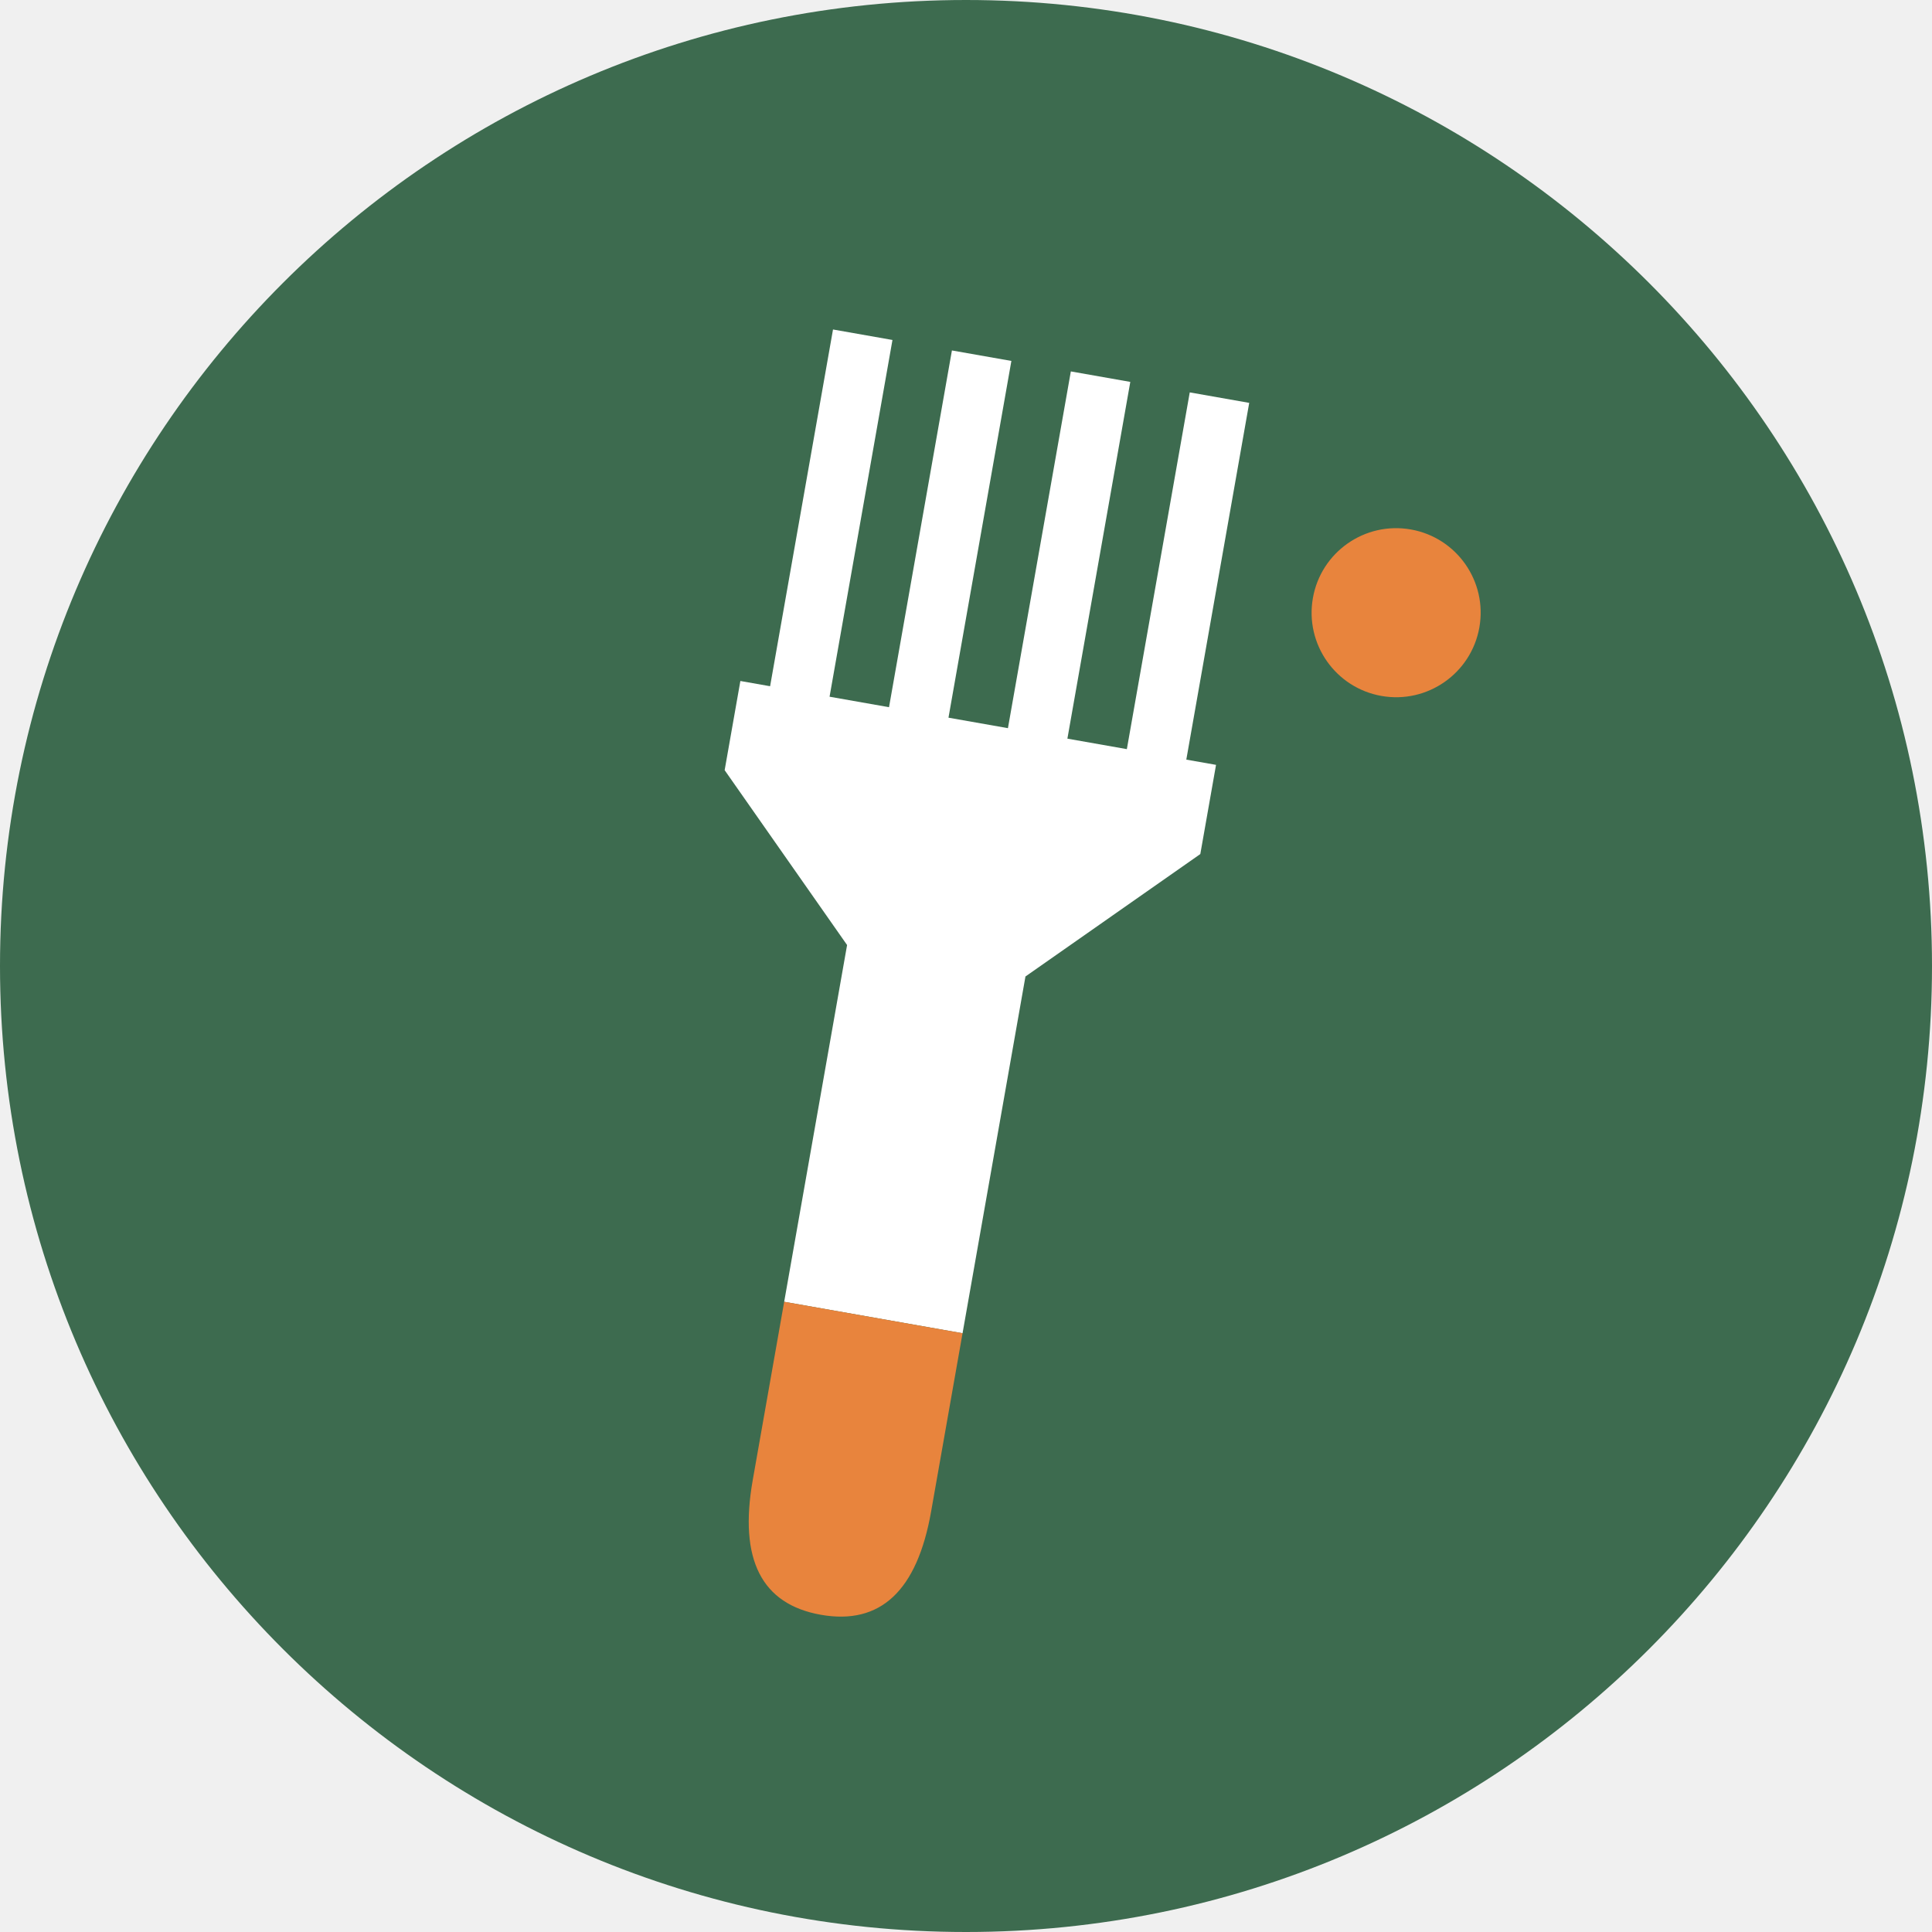
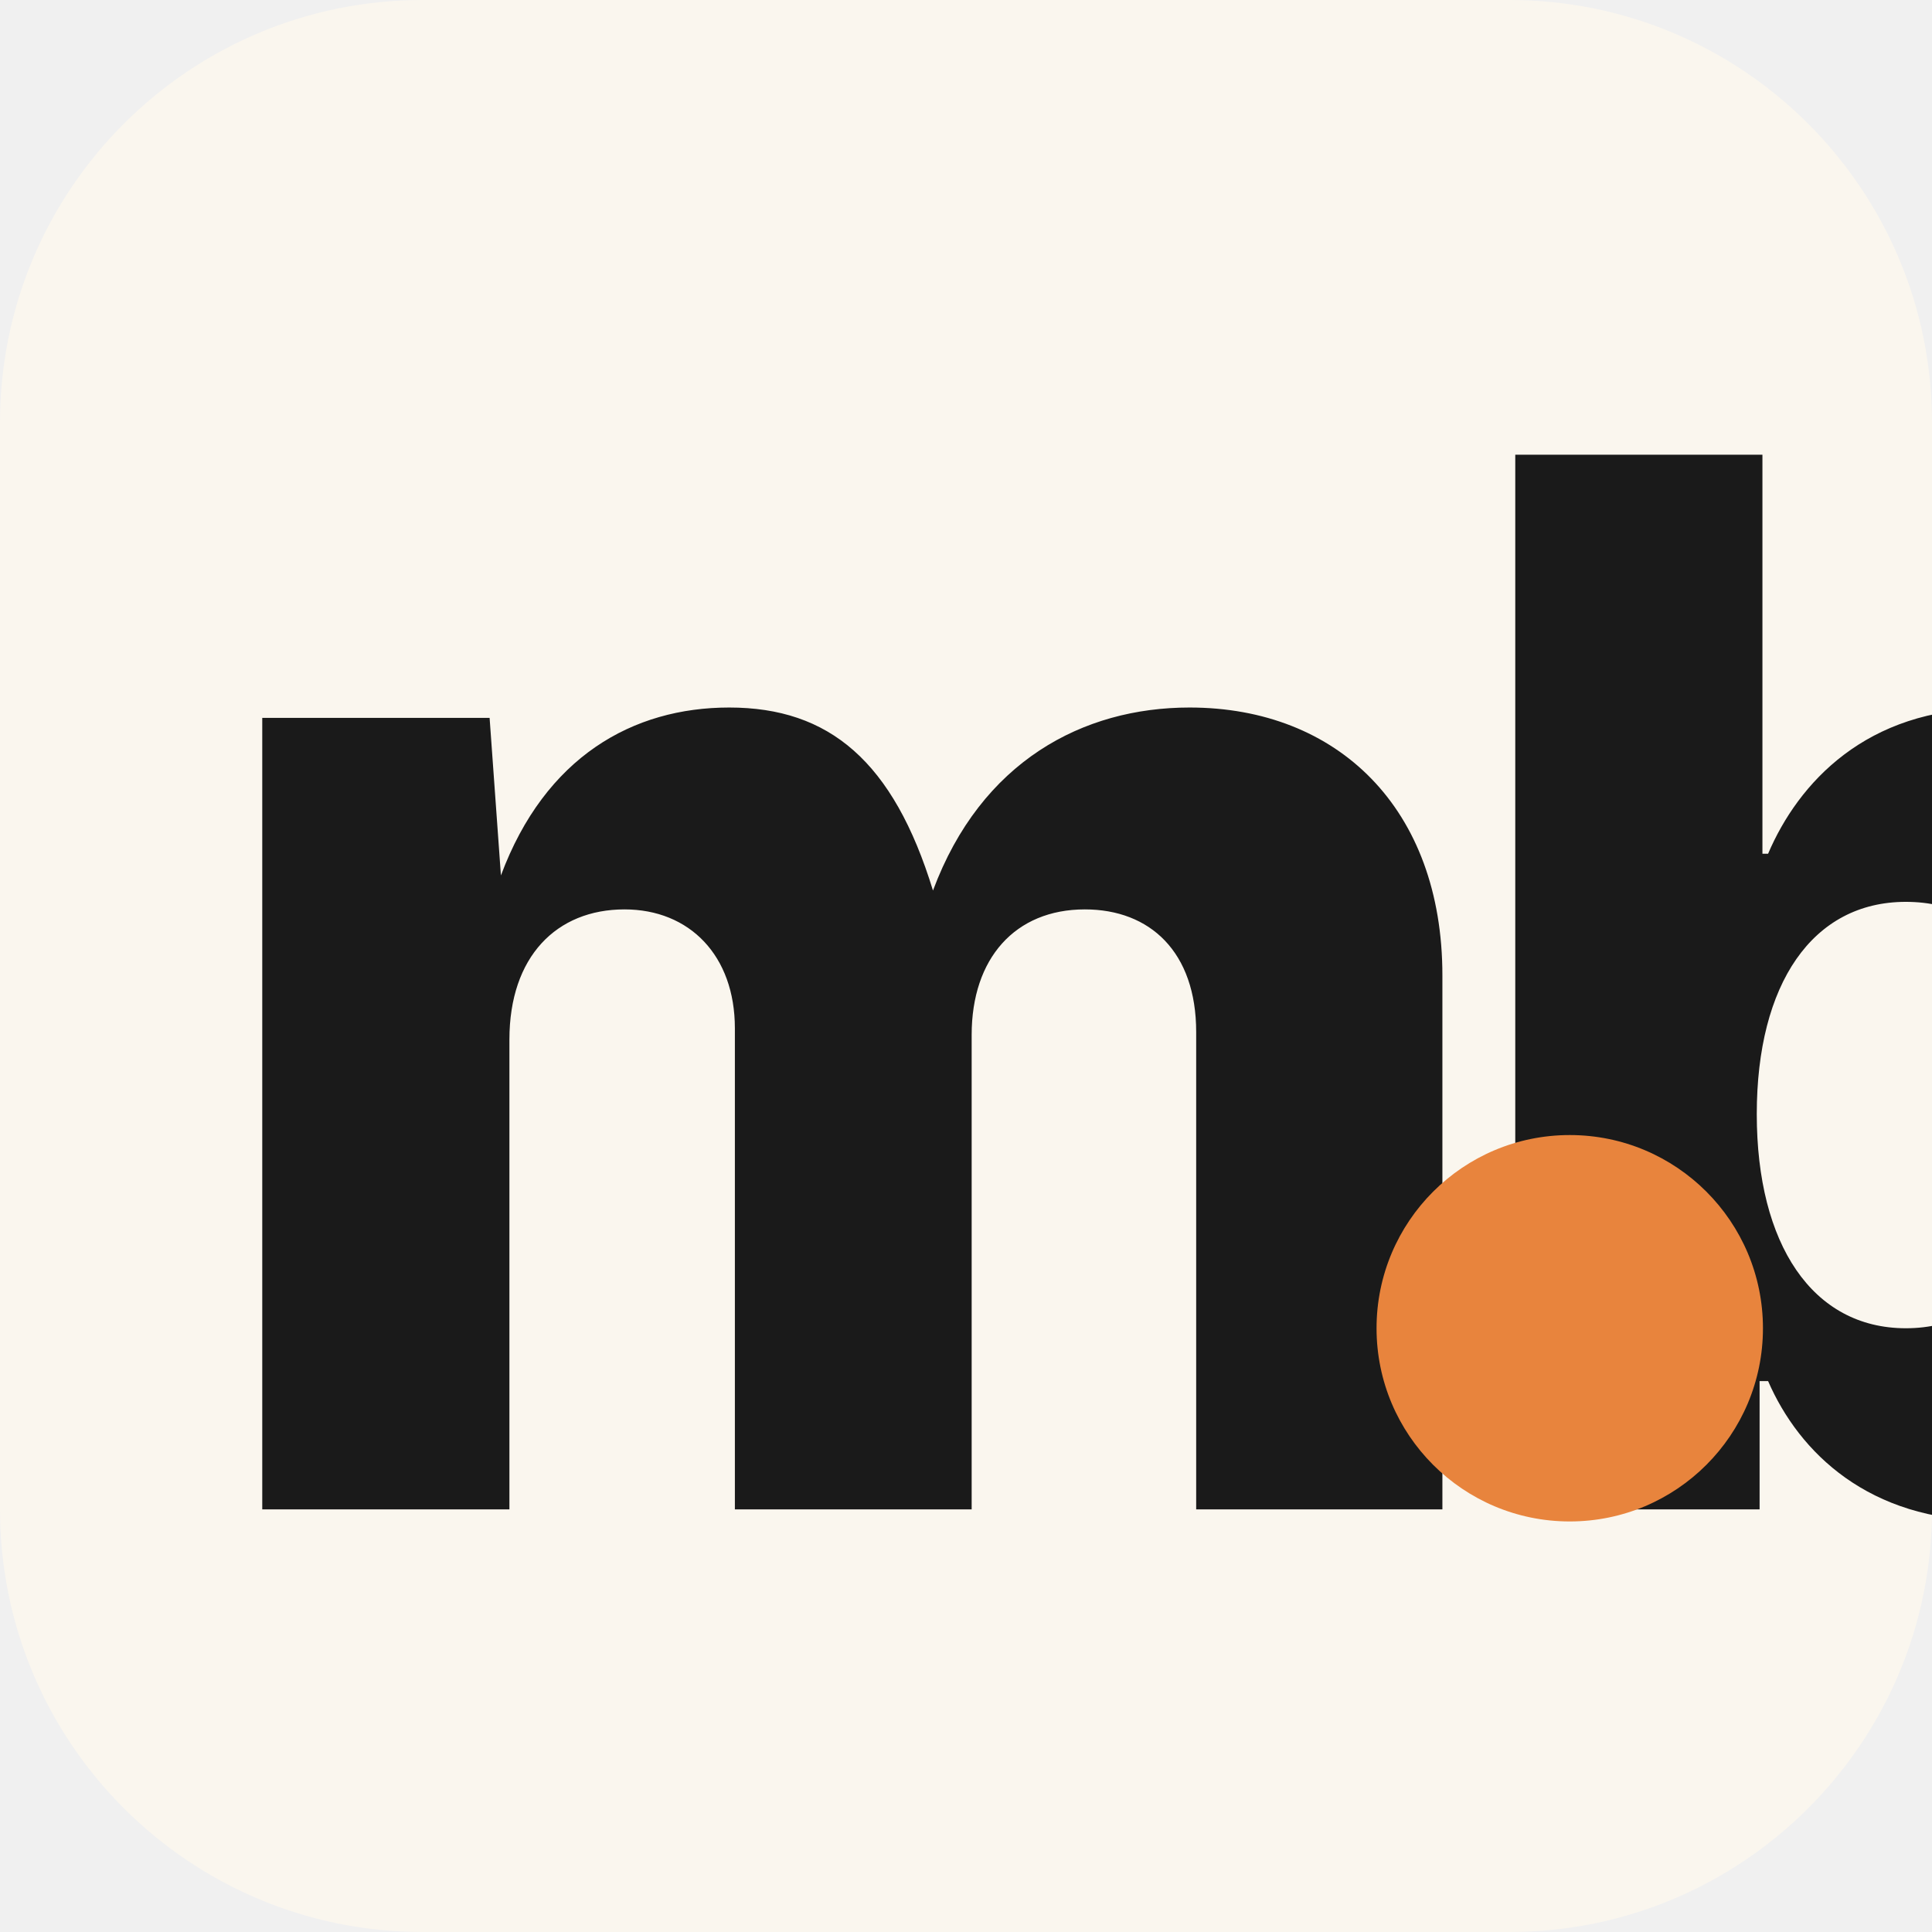
<svg xmlns="http://www.w3.org/2000/svg" viewBox="0 0 32 32">
-   <circle cx="16" cy="16" r="16" fill="#3D6B4F" />
-   <g transform="rotate(10 16 16)">
-     <path d="M12 6 L13 6 L13 12 L14 12 L14 6 L15 6 L15 12 L16 12 L16 6 L17 6 L17 12 L18 12 L18 6 L19 6 L19 12 L19.5 12 L19.5 13.5 L17 16 L17 22 L14 22 L14 16 L11.5 13.5 L11.5 12 L12 12 Z" fill="#fff" />
-     <path d="M14 22 L17 22 L17 25 Q17 27 15.5 27 Q14 27 14 25 Z" fill="#E8843D" />
-     <circle cx="22" cy="9" r="1.4" fill="#E8843D" />
-   </g>
+   <rect width="32" height="32" rx="7" fill="#FAF6EE" />
+   <text x="3" y="25" font-family="Inter,system-ui,sans-serif" font-weight="800" font-size="24" fill="#1A1A1A" letter-spacing="-1.5">mb</text>
+   <circle cx="26" cy="22" r="3.2" fill="#E8843D" />
</svg>
